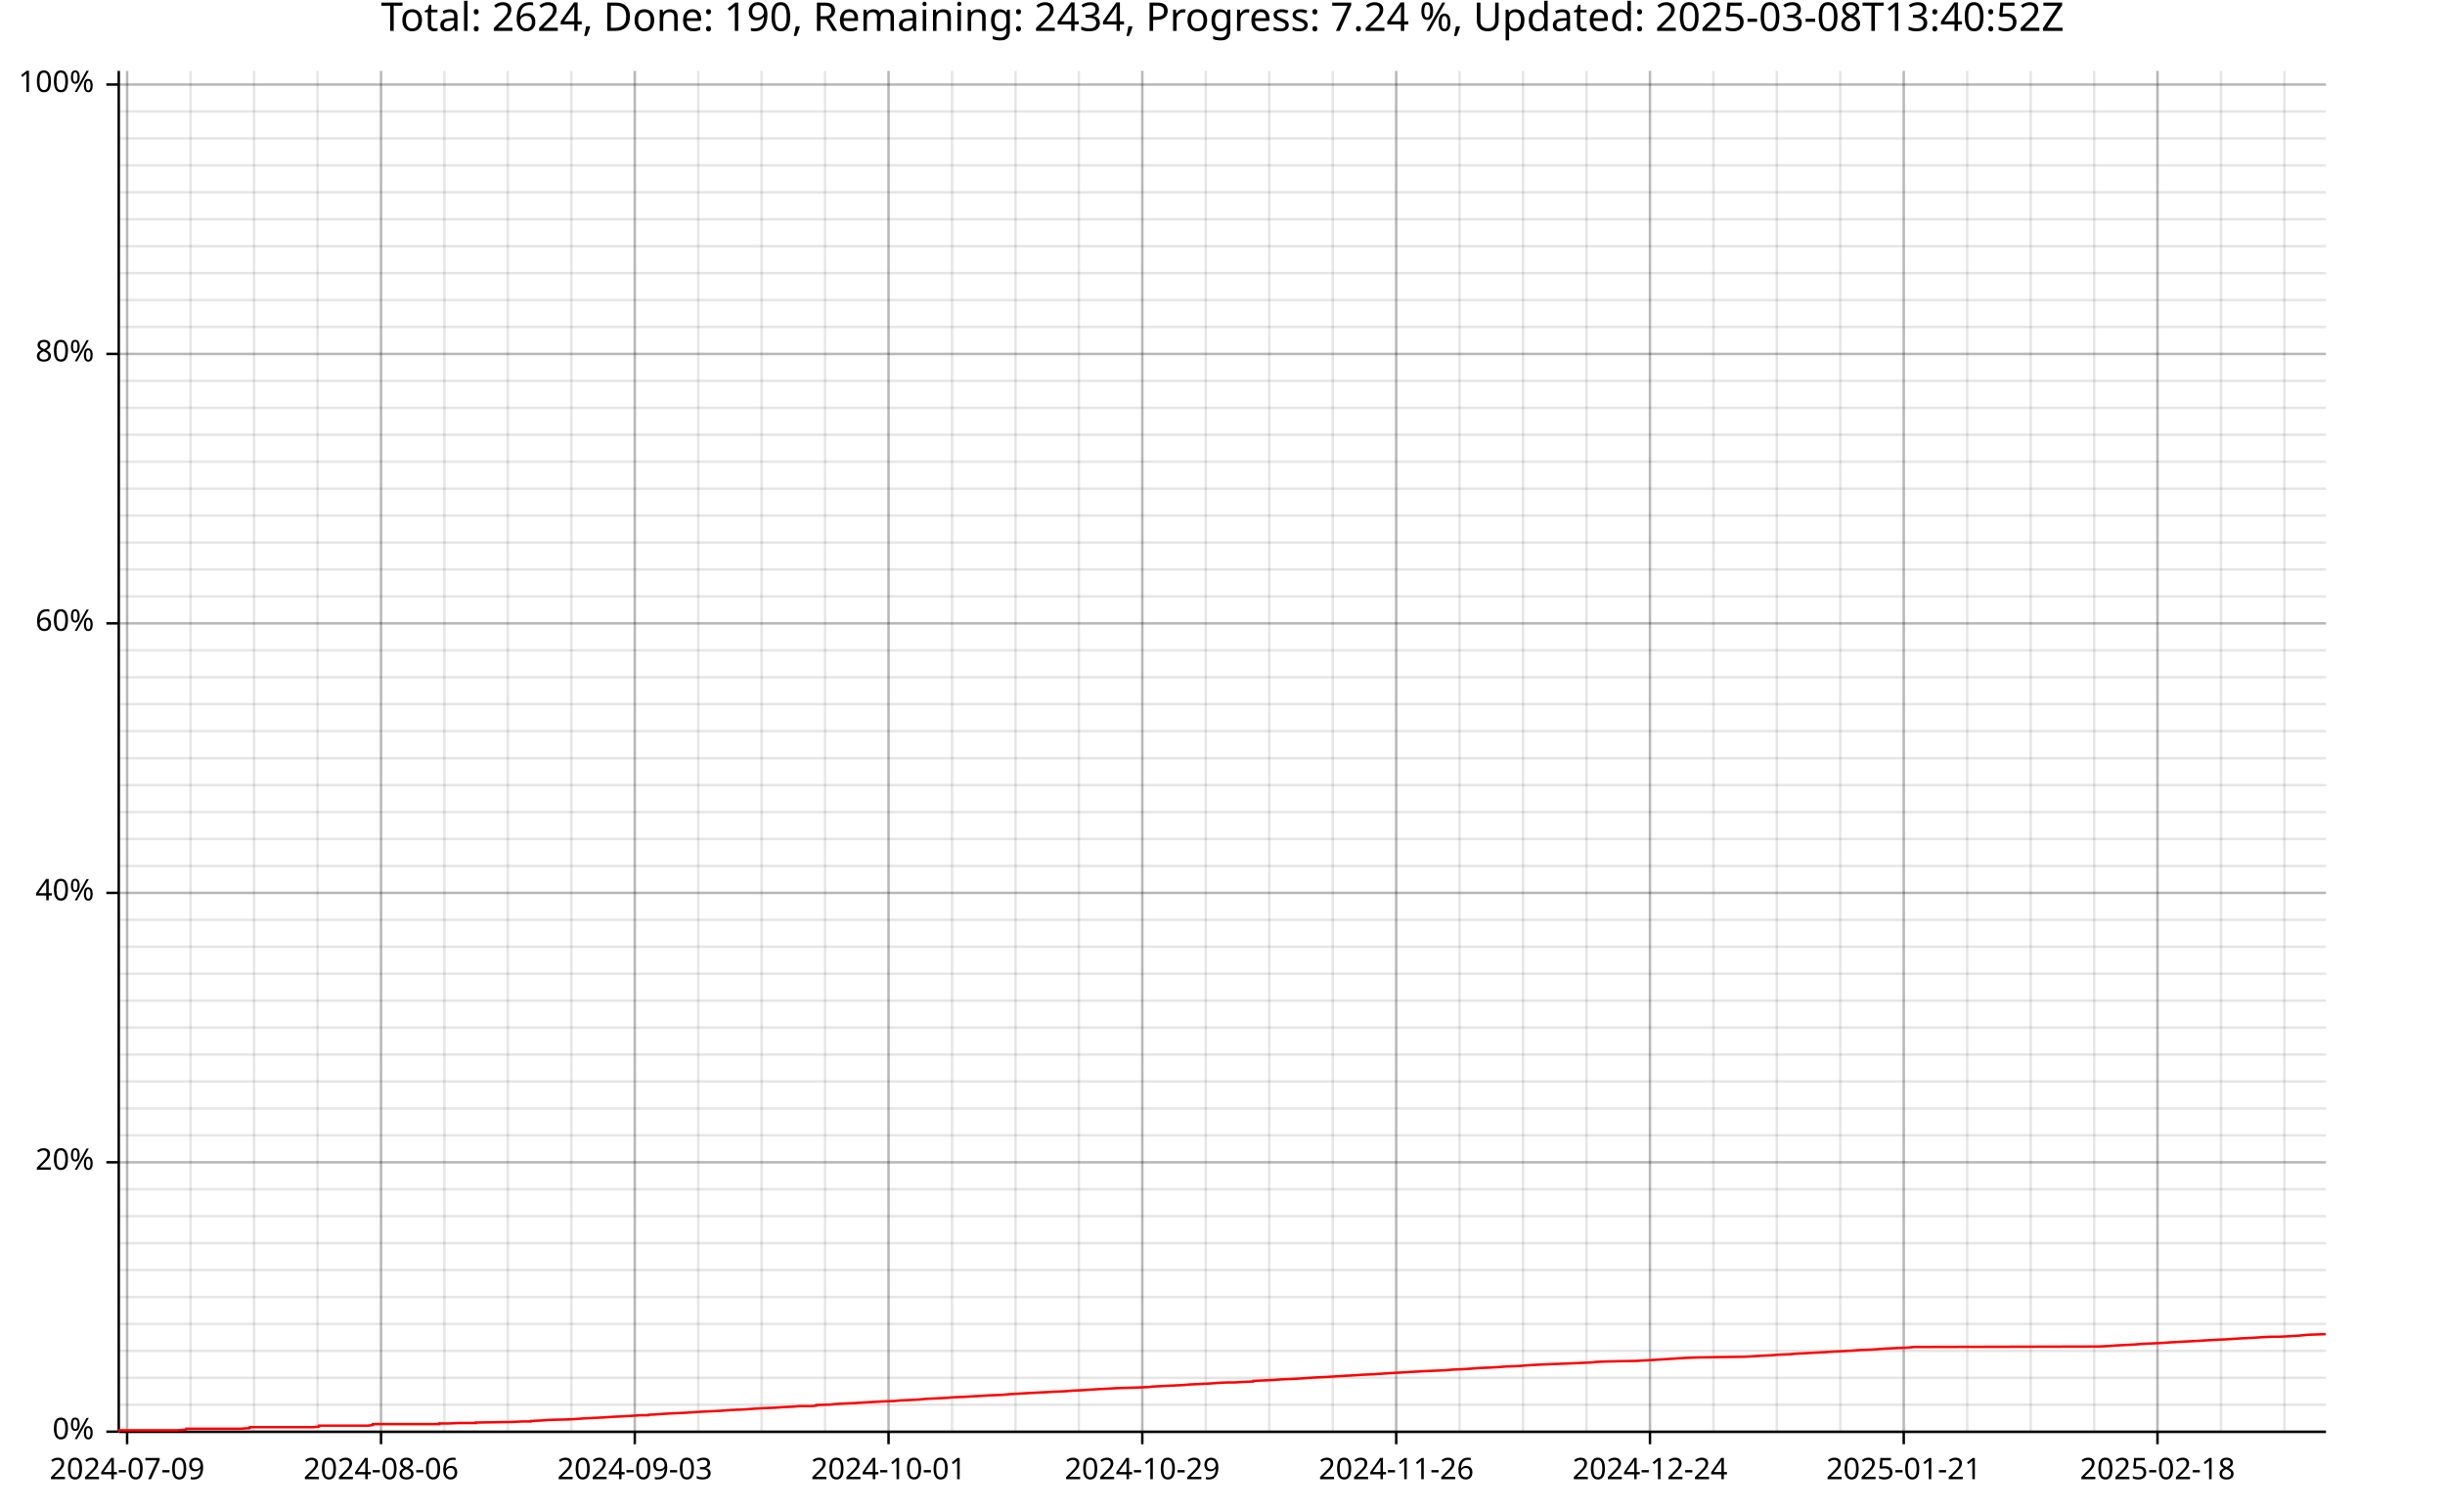
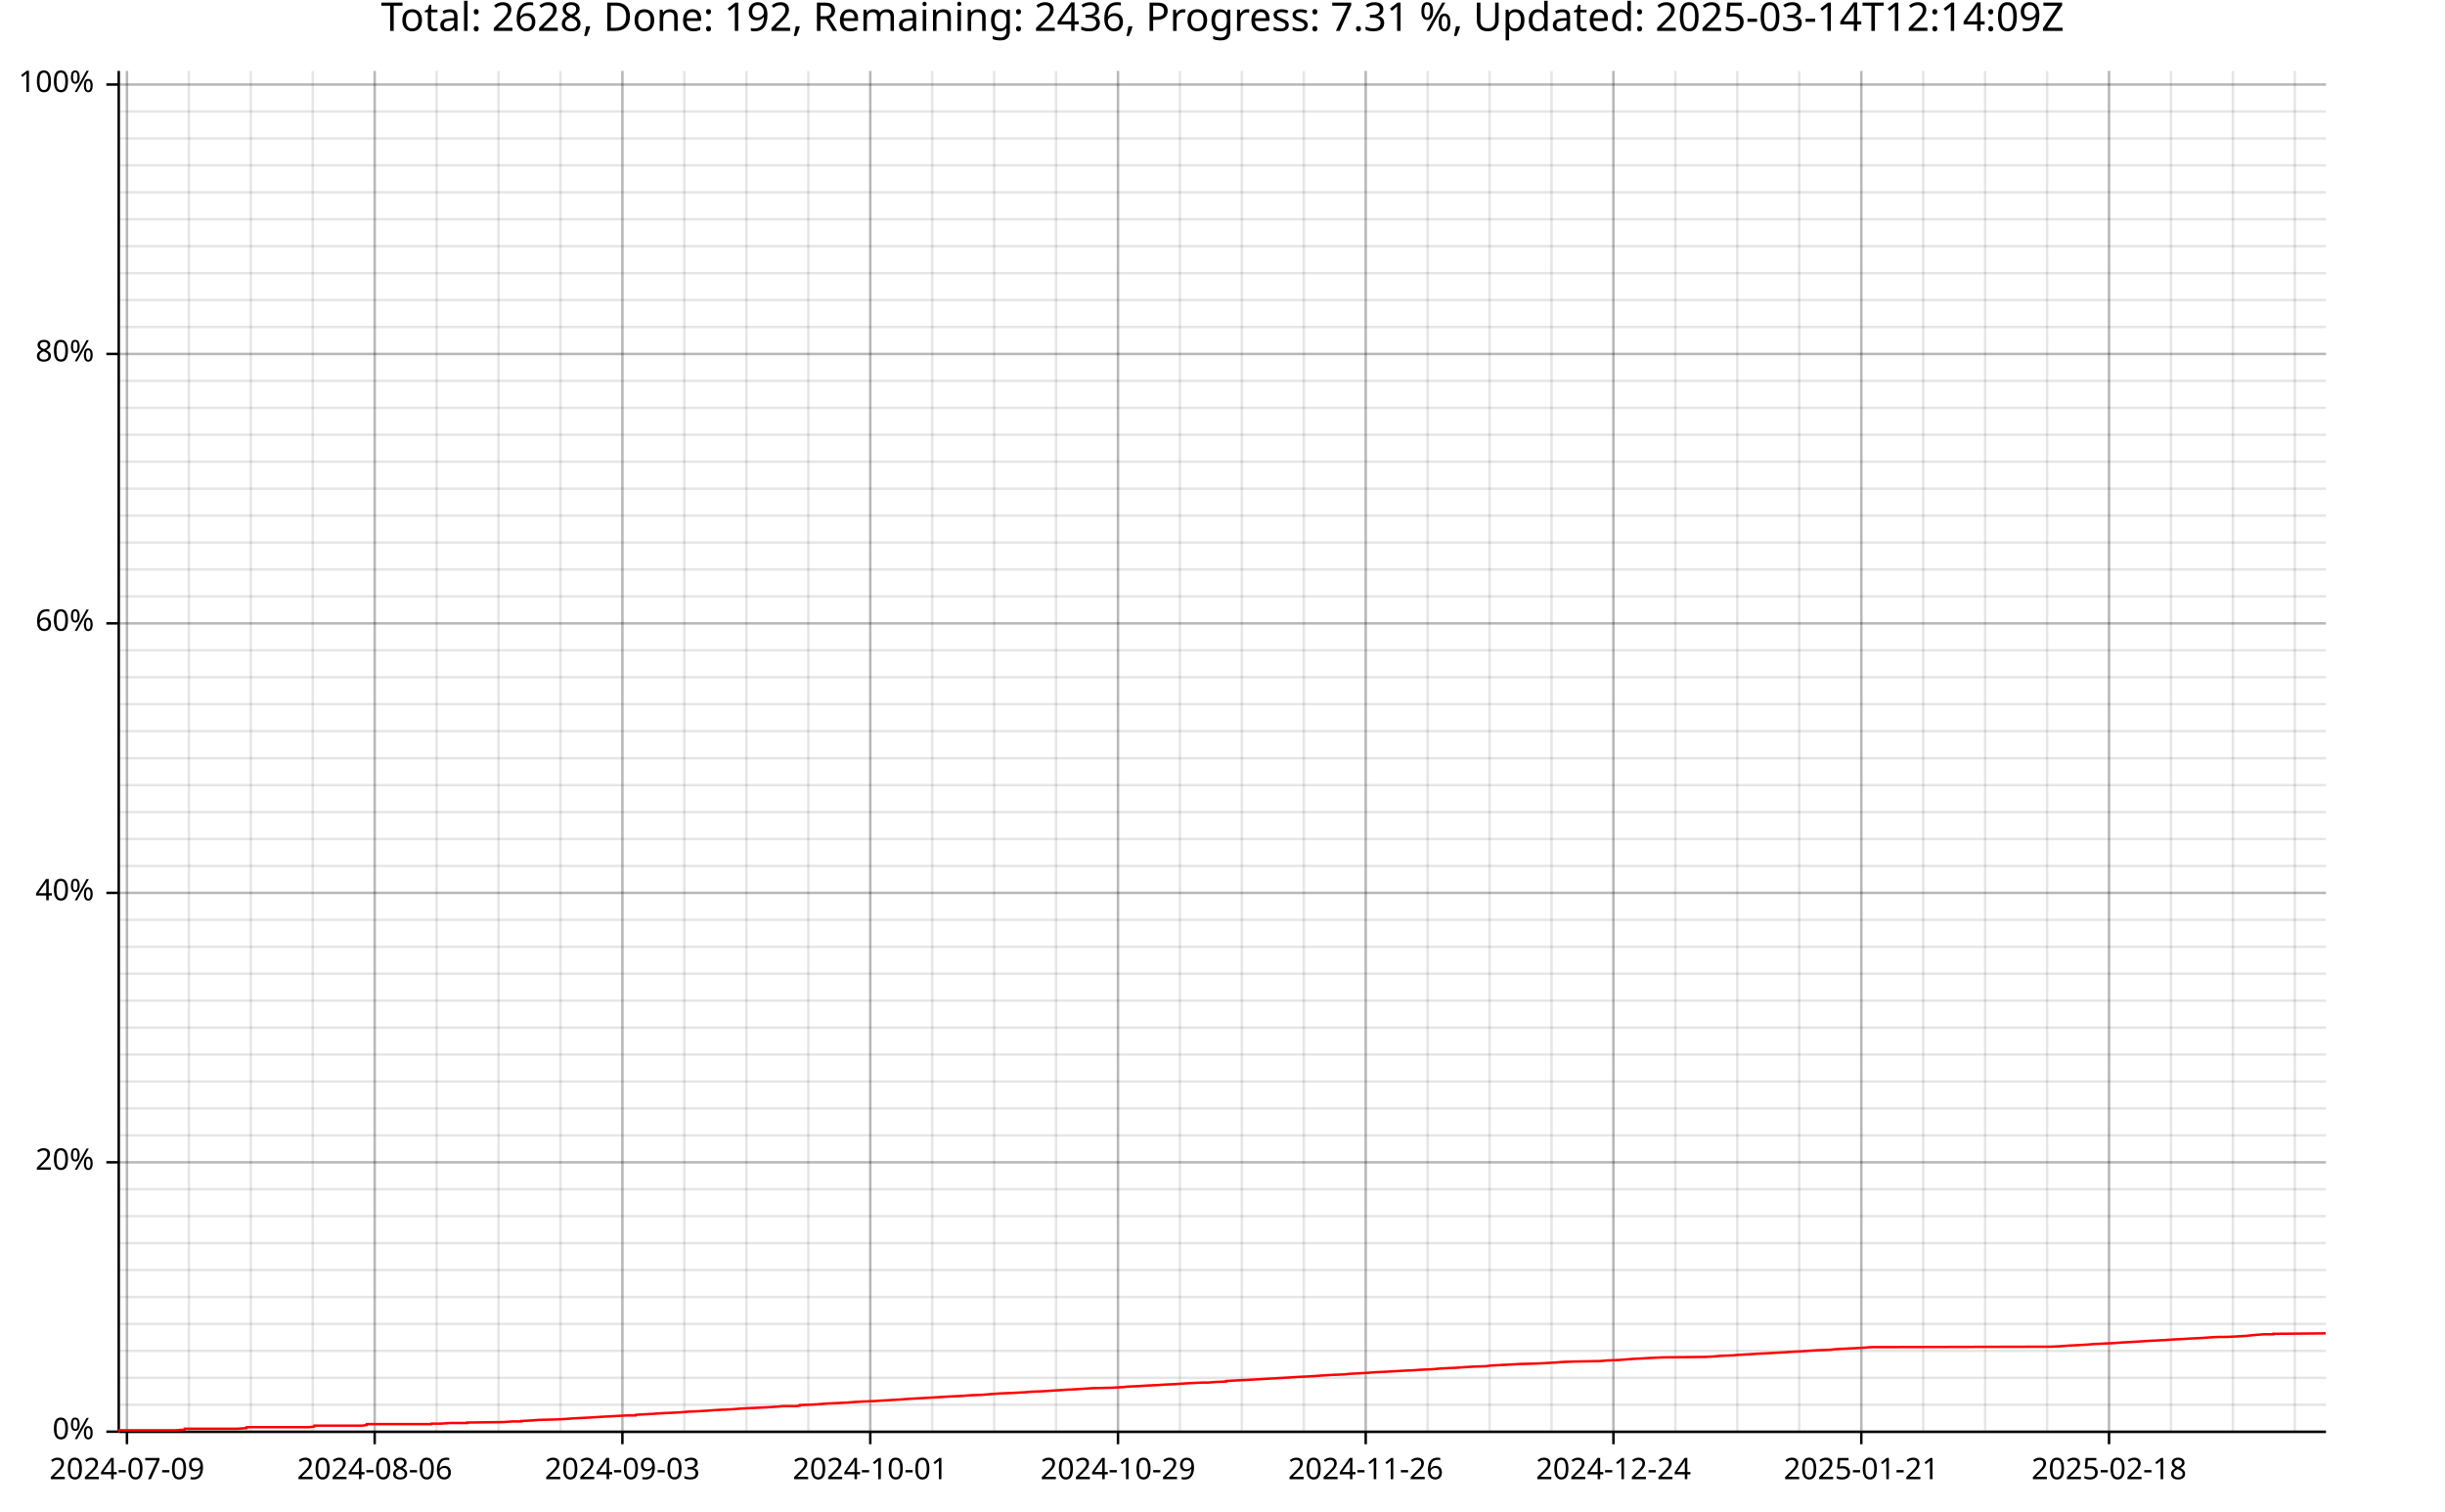
<svg xmlns="http://www.w3.org/2000/svg" width="987" height="610" viewBox="0 0 15792 9760">
  <text x="7896" y="5" dy="0.76em" text-anchor="middle" font-family="sans-serif" font-size="256" opacity="1" fill="#000000">
- Total: 2624, Done: 190, Remaining: 2434, Progress: 7.24 %, Updated: 2025-03-08T13:40:52Z
+ Total: 2628, Done: 192, Remaining: 2436, Progress: 7.31 %, Updated: 2025-03-14T12:14:09Z
</text>
-   <line opacity="0.1" stroke="#000000" stroke-width="16" x1="821" y1="9247" x2="821" y2="458" />
-   <line opacity="0.1" stroke="#000000" stroke-width="16" x1="1231" y1="9247" x2="1231" y2="458" />
-   <line opacity="0.1" stroke="#000000" stroke-width="16" x1="1641" y1="9247" x2="1641" y2="458" />
-   <line opacity="0.1" stroke="#000000" stroke-width="16" x1="2051" y1="9247" x2="2051" y2="458" />
-   <line opacity="0.1" stroke="#000000" stroke-width="16" x1="2461" y1="9247" x2="2461" y2="458" />
-   <line opacity="0.1" stroke="#000000" stroke-width="16" x1="2870" y1="9247" x2="2870" y2="458" />
-   <line opacity="0.1" stroke="#000000" stroke-width="16" x1="3280" y1="9247" x2="3280" y2="458" />
-   <line opacity="0.1" stroke="#000000" stroke-width="16" x1="3690" y1="9247" x2="3690" y2="458" />
-   <line opacity="0.1" stroke="#000000" stroke-width="16" x1="4100" y1="9247" x2="4100" y2="458" />
-   <line opacity="0.1" stroke="#000000" stroke-width="16" x1="4510" y1="9247" x2="4510" y2="458" />
-   <line opacity="0.1" stroke="#000000" stroke-width="16" x1="4919" y1="9247" x2="4919" y2="458" />
-   <line opacity="0.1" stroke="#000000" stroke-width="16" x1="5329" y1="9247" x2="5329" y2="458" />
-   <line opacity="0.1" stroke="#000000" stroke-width="16" x1="5739" y1="9247" x2="5739" y2="458" />
-   <line opacity="0.1" stroke="#000000" stroke-width="16" x1="6149" y1="9247" x2="6149" y2="458" />
-   <line opacity="0.1" stroke="#000000" stroke-width="16" x1="6559" y1="9247" x2="6559" y2="458" />
-   <line opacity="0.1" stroke="#000000" stroke-width="16" x1="6968" y1="9247" x2="6968" y2="458" />
-   <line opacity="0.1" stroke="#000000" stroke-width="16" x1="7378" y1="9247" x2="7378" y2="458" />
-   <line opacity="0.1" stroke="#000000" stroke-width="16" x1="7788" y1="9247" x2="7788" y2="458" />
-   <line opacity="0.1" stroke="#000000" stroke-width="16" x1="8198" y1="9247" x2="8198" y2="458" />
-   <line opacity="0.1" stroke="#000000" stroke-width="16" x1="8608" y1="9247" x2="8608" y2="458" />
-   <line opacity="0.1" stroke="#000000" stroke-width="16" x1="9018" y1="9247" x2="9018" y2="458" />
-   <line opacity="0.1" stroke="#000000" stroke-width="16" x1="9427" y1="9247" x2="9427" y2="458" />
-   <line opacity="0.1" stroke="#000000" stroke-width="16" x1="9837" y1="9247" x2="9837" y2="458" />
-   <line opacity="0.1" stroke="#000000" stroke-width="16" x1="10247" y1="9247" x2="10247" y2="458" />
-   <line opacity="0.1" stroke="#000000" stroke-width="16" x1="10657" y1="9247" x2="10657" y2="458" />
-   <line opacity="0.1" stroke="#000000" stroke-width="16" x1="11067" y1="9247" x2="11067" y2="458" />
-   <line opacity="0.1" stroke="#000000" stroke-width="16" x1="11476" y1="9247" x2="11476" y2="458" />
-   <line opacity="0.1" stroke="#000000" stroke-width="16" x1="11886" y1="9247" x2="11886" y2="458" />
-   <line opacity="0.1" stroke="#000000" stroke-width="16" x1="12296" y1="9247" x2="12296" y2="458" />
-   <line opacity="0.1" stroke="#000000" stroke-width="16" x1="12706" y1="9247" x2="12706" y2="458" />
-   <line opacity="0.1" stroke="#000000" stroke-width="16" x1="13116" y1="9247" x2="13116" y2="458" />
-   <line opacity="0.1" stroke="#000000" stroke-width="16" x1="13526" y1="9247" x2="13526" y2="458" />
-   <line opacity="0.1" stroke="#000000" stroke-width="16" x1="13935" y1="9247" x2="13935" y2="458" />
-   <line opacity="0.1" stroke="#000000" stroke-width="16" x1="14345" y1="9247" x2="14345" y2="458" />
-   <line opacity="0.1" stroke="#000000" stroke-width="16" x1="14755" y1="9247" x2="14755" y2="458" />
+   <line opacity="0.1" stroke="#000000" stroke-width="16" x1="820" y1="9247" x2="820" y2="458" />
+   <line opacity="0.1" stroke="#000000" stroke-width="16" x1="1220" y1="9247" x2="1220" y2="458" />
+   <line opacity="0.1" stroke="#000000" stroke-width="16" x1="1620" y1="9247" x2="1620" y2="458" />
+   <line opacity="0.1" stroke="#000000" stroke-width="16" x1="2020" y1="9247" x2="2020" y2="458" />
+   <line opacity="0.1" stroke="#000000" stroke-width="16" x1="2420" y1="9247" x2="2420" y2="458" />
+   <line opacity="0.1" stroke="#000000" stroke-width="16" x1="2820" y1="9247" x2="2820" y2="458" />
+   <line opacity="0.1" stroke="#000000" stroke-width="16" x1="3220" y1="9247" x2="3220" y2="458" />
+   <line opacity="0.1" stroke="#000000" stroke-width="16" x1="3620" y1="9247" x2="3620" y2="458" />
+   <line opacity="0.1" stroke="#000000" stroke-width="16" x1="4020" y1="9247" x2="4020" y2="458" />
+   <line opacity="0.1" stroke="#000000" stroke-width="16" x1="4420" y1="9247" x2="4420" y2="458" />
+   <line opacity="0.1" stroke="#000000" stroke-width="16" x1="4821" y1="9247" x2="4821" y2="458" />
+   <line opacity="0.1" stroke="#000000" stroke-width="16" x1="5221" y1="9247" x2="5221" y2="458" />
+   <line opacity="0.1" stroke="#000000" stroke-width="16" x1="5621" y1="9247" x2="5621" y2="458" />
+   <line opacity="0.1" stroke="#000000" stroke-width="16" x1="6021" y1="9247" x2="6021" y2="458" />
+   <line opacity="0.1" stroke="#000000" stroke-width="16" x1="6421" y1="9247" x2="6421" y2="458" />
+   <line opacity="0.1" stroke="#000000" stroke-width="16" x1="6821" y1="9247" x2="6821" y2="458" />
+   <line opacity="0.1" stroke="#000000" stroke-width="16" x1="7221" y1="9247" x2="7221" y2="458" />
+   <line opacity="0.1" stroke="#000000" stroke-width="16" x1="7621" y1="9247" x2="7621" y2="458" />
+   <line opacity="0.1" stroke="#000000" stroke-width="16" x1="8021" y1="9247" x2="8021" y2="458" />
+   <line opacity="0.1" stroke="#000000" stroke-width="16" x1="8421" y1="9247" x2="8421" y2="458" />
+   <line opacity="0.1" stroke="#000000" stroke-width="16" x1="8821" y1="9247" x2="8821" y2="458" />
+   <line opacity="0.1" stroke="#000000" stroke-width="16" x1="9221" y1="9247" x2="9221" y2="458" />
+   <line opacity="0.1" stroke="#000000" stroke-width="16" x1="9621" y1="9247" x2="9621" y2="458" />
+   <line opacity="0.1" stroke="#000000" stroke-width="16" x1="10021" y1="9247" x2="10021" y2="458" />
+   <line opacity="0.1" stroke="#000000" stroke-width="16" x1="10421" y1="9247" x2="10421" y2="458" />
+   <line opacity="0.1" stroke="#000000" stroke-width="16" x1="10821" y1="9247" x2="10821" y2="458" />
+   <line opacity="0.1" stroke="#000000" stroke-width="16" x1="11221" y1="9247" x2="11221" y2="458" />
+   <line opacity="0.1" stroke="#000000" stroke-width="16" x1="11621" y1="9247" x2="11621" y2="458" />
+   <line opacity="0.1" stroke="#000000" stroke-width="16" x1="12022" y1="9247" x2="12022" y2="458" />
+   <line opacity="0.1" stroke="#000000" stroke-width="16" x1="12422" y1="9247" x2="12422" y2="458" />
+   <line opacity="0.1" stroke="#000000" stroke-width="16" x1="12822" y1="9247" x2="12822" y2="458" />
+   <line opacity="0.1" stroke="#000000" stroke-width="16" x1="13222" y1="9247" x2="13222" y2="458" />
+   <line opacity="0.1" stroke="#000000" stroke-width="16" x1="13622" y1="9247" x2="13622" y2="458" />
+   <line opacity="0.1" stroke="#000000" stroke-width="16" x1="14022" y1="9247" x2="14022" y2="458" />
+   <line opacity="0.1" stroke="#000000" stroke-width="16" x1="14422" y1="9247" x2="14422" y2="458" />
+   <line opacity="0.1" stroke="#000000" stroke-width="16" x1="14822" y1="9247" x2="14822" y2="458" />
  <line opacity="0.1" stroke="#000000" stroke-width="16" x1="768" y1="9247" x2="15023" y2="9247" />
  <line opacity="0.1" stroke="#000000" stroke-width="16" x1="768" y1="9073" x2="15023" y2="9073" />
  <line opacity="0.1" stroke="#000000" stroke-width="16" x1="768" y1="8899" x2="15023" y2="8899" />
  <line opacity="0.1" stroke="#000000" stroke-width="16" x1="768" y1="8725" x2="15023" y2="8725" />
  <line opacity="0.1" stroke="#000000" stroke-width="16" x1="768" y1="8551" x2="15023" y2="8551" />
  <line opacity="0.1" stroke="#000000" stroke-width="16" x1="768" y1="8377" x2="15023" y2="8377" />
  <line opacity="0.1" stroke="#000000" stroke-width="16" x1="768" y1="8203" x2="15023" y2="8203" />
  <line opacity="0.1" stroke="#000000" stroke-width="16" x1="768" y1="8029" x2="15023" y2="8029" />
  <line opacity="0.1" stroke="#000000" stroke-width="16" x1="768" y1="7855" x2="15023" y2="7855" />
  <line opacity="0.1" stroke="#000000" stroke-width="16" x1="768" y1="7681" x2="15023" y2="7681" />
  <line opacity="0.1" stroke="#000000" stroke-width="16" x1="768" y1="7507" x2="15023" y2="7507" />
  <line opacity="0.1" stroke="#000000" stroke-width="16" x1="768" y1="7333" x2="15023" y2="7333" />
  <line opacity="0.1" stroke="#000000" stroke-width="16" x1="768" y1="7159" x2="15023" y2="7159" />
  <line opacity="0.1" stroke="#000000" stroke-width="16" x1="768" y1="6985" x2="15023" y2="6985" />
  <line opacity="0.1" stroke="#000000" stroke-width="16" x1="768" y1="6811" x2="15023" y2="6811" />
  <line opacity="0.1" stroke="#000000" stroke-width="16" x1="768" y1="6637" x2="15023" y2="6637" />
  <line opacity="0.1" stroke="#000000" stroke-width="16" x1="768" y1="6463" x2="15023" y2="6463" />
  <line opacity="0.1" stroke="#000000" stroke-width="16" x1="768" y1="6289" x2="15023" y2="6289" />
  <line opacity="0.1" stroke="#000000" stroke-width="16" x1="768" y1="6115" x2="15023" y2="6115" />
  <line opacity="0.1" stroke="#000000" stroke-width="16" x1="768" y1="5941" x2="15023" y2="5941" />
  <line opacity="0.1" stroke="#000000" stroke-width="16" x1="768" y1="5767" x2="15023" y2="5767" />
  <line opacity="0.1" stroke="#000000" stroke-width="16" x1="768" y1="5593" x2="15023" y2="5593" />
  <line opacity="0.1" stroke="#000000" stroke-width="16" x1="768" y1="5419" x2="15023" y2="5419" />
  <line opacity="0.1" stroke="#000000" stroke-width="16" x1="768" y1="5245" x2="15023" y2="5245" />
  <line opacity="0.1" stroke="#000000" stroke-width="16" x1="768" y1="5071" x2="15023" y2="5071" />
  <line opacity="0.1" stroke="#000000" stroke-width="16" x1="768" y1="4897" x2="15023" y2="4897" />
  <line opacity="0.1" stroke="#000000" stroke-width="16" x1="768" y1="4722" x2="15023" y2="4722" />
  <line opacity="0.1" stroke="#000000" stroke-width="16" x1="768" y1="4548" x2="15023" y2="4548" />
  <line opacity="0.1" stroke="#000000" stroke-width="16" x1="768" y1="4374" x2="15023" y2="4374" />
  <line opacity="0.1" stroke="#000000" stroke-width="16" x1="768" y1="4200" x2="15023" y2="4200" />
  <line opacity="0.1" stroke="#000000" stroke-width="16" x1="768" y1="4026" x2="15023" y2="4026" />
  <line opacity="0.1" stroke="#000000" stroke-width="16" x1="768" y1="3852" x2="15023" y2="3852" />
  <line opacity="0.1" stroke="#000000" stroke-width="16" x1="768" y1="3678" x2="15023" y2="3678" />
  <line opacity="0.1" stroke="#000000" stroke-width="16" x1="768" y1="3504" x2="15023" y2="3504" />
  <line opacity="0.1" stroke="#000000" stroke-width="16" x1="768" y1="3330" x2="15023" y2="3330" />
  <line opacity="0.1" stroke="#000000" stroke-width="16" x1="768" y1="3156" x2="15023" y2="3156" />
  <line opacity="0.1" stroke="#000000" stroke-width="16" x1="768" y1="2982" x2="15023" y2="2982" />
  <line opacity="0.1" stroke="#000000" stroke-width="16" x1="768" y1="2808" x2="15023" y2="2808" />
  <line opacity="0.1" stroke="#000000" stroke-width="16" x1="768" y1="2634" x2="15023" y2="2634" />
  <line opacity="0.1" stroke="#000000" stroke-width="16" x1="768" y1="2460" x2="15023" y2="2460" />
  <line opacity="0.1" stroke="#000000" stroke-width="16" x1="768" y1="2286" x2="15023" y2="2286" />
  <line opacity="0.1" stroke="#000000" stroke-width="16" x1="768" y1="2112" x2="15023" y2="2112" />
  <line opacity="0.1" stroke="#000000" stroke-width="16" x1="768" y1="1938" x2="15023" y2="1938" />
  <line opacity="0.1" stroke="#000000" stroke-width="16" x1="768" y1="1764" x2="15023" y2="1764" />
  <line opacity="0.1" stroke="#000000" stroke-width="16" x1="768" y1="1590" x2="15023" y2="1590" />
  <line opacity="0.1" stroke="#000000" stroke-width="16" x1="768" y1="1416" x2="15023" y2="1416" />
  <line opacity="0.1" stroke="#000000" stroke-width="16" x1="768" y1="1242" x2="15023" y2="1242" />
  <line opacity="0.1" stroke="#000000" stroke-width="16" x1="768" y1="1068" x2="15023" y2="1068" />
  <line opacity="0.1" stroke="#000000" stroke-width="16" x1="768" y1="894" x2="15023" y2="894" />
  <line opacity="0.1" stroke="#000000" stroke-width="16" x1="768" y1="720" x2="15023" y2="720" />
  <line opacity="0.1" stroke="#000000" stroke-width="16" x1="768" y1="546" x2="15023" y2="546" />
-   <line opacity="0.2" stroke="#000000" stroke-width="16" x1="821" y1="9247" x2="821" y2="458" />
-   <line opacity="0.2" stroke="#000000" stroke-width="16" x1="2461" y1="9247" x2="2461" y2="458" />
-   <line opacity="0.2" stroke="#000000" stroke-width="16" x1="4100" y1="9247" x2="4100" y2="458" />
-   <line opacity="0.2" stroke="#000000" stroke-width="16" x1="5739" y1="9247" x2="5739" y2="458" />
-   <line opacity="0.2" stroke="#000000" stroke-width="16" x1="7378" y1="9247" x2="7378" y2="458" />
-   <line opacity="0.2" stroke="#000000" stroke-width="16" x1="9018" y1="9247" x2="9018" y2="458" />
-   <line opacity="0.2" stroke="#000000" stroke-width="16" x1="10657" y1="9247" x2="10657" y2="458" />
-   <line opacity="0.2" stroke="#000000" stroke-width="16" x1="12296" y1="9247" x2="12296" y2="458" />
-   <line opacity="0.2" stroke="#000000" stroke-width="16" x1="13935" y1="9247" x2="13935" y2="458" />
+   <line opacity="0.2" stroke="#000000" stroke-width="16" x1="820" y1="9247" x2="820" y2="458" />
+   <line opacity="0.2" stroke="#000000" stroke-width="16" x1="2420" y1="9247" x2="2420" y2="458" />
+   <line opacity="0.2" stroke="#000000" stroke-width="16" x1="4020" y1="9247" x2="4020" y2="458" />
+   <line opacity="0.2" stroke="#000000" stroke-width="16" x1="5621" y1="9247" x2="5621" y2="458" />
+   <line opacity="0.2" stroke="#000000" stroke-width="16" x1="7221" y1="9247" x2="7221" y2="458" />
+   <line opacity="0.2" stroke="#000000" stroke-width="16" x1="8821" y1="9247" x2="8821" y2="458" />
+   <line opacity="0.2" stroke="#000000" stroke-width="16" x1="10421" y1="9247" x2="10421" y2="458" />
+   <line opacity="0.2" stroke="#000000" stroke-width="16" x1="12022" y1="9247" x2="12022" y2="458" />
+   <line opacity="0.2" stroke="#000000" stroke-width="16" x1="13622" y1="9247" x2="13622" y2="458" />
  <line opacity="0.2" stroke="#000000" stroke-width="16" x1="768" y1="9247" x2="15023" y2="9247" />
  <line opacity="0.2" stroke="#000000" stroke-width="16" x1="768" y1="7507" x2="15023" y2="7507" />
  <line opacity="0.2" stroke="#000000" stroke-width="16" x1="768" y1="5767" x2="15023" y2="5767" />
  <line opacity="0.2" stroke="#000000" stroke-width="16" x1="768" y1="4026" x2="15023" y2="4026" />
  <line opacity="0.2" stroke="#000000" stroke-width="16" x1="768" y1="2286" x2="15023" y2="2286" />
  <line opacity="0.2" stroke="#000000" stroke-width="16" x1="768" y1="546" x2="15023" y2="546" />
  <polyline fill="none" opacity="1" stroke="#000000" stroke-width="16" points="767,458 767,9247 " />
  <text x="608" y="9247" dy="0.5ex" text-anchor="end" font-family="sans-serif" font-size="192" opacity="1" fill="#000000">
0%
</text>
  <polyline fill="none" opacity="1" stroke="#000000" stroke-width="16" points="687,9247 767,9247 " />
  <text x="608" y="7507" dy="0.5ex" text-anchor="end" font-family="sans-serif" font-size="192" opacity="1" fill="#000000">
20%
</text>
  <polyline fill="none" opacity="1" stroke="#000000" stroke-width="16" points="687,7507 767,7507 " />
  <text x="608" y="5767" dy="0.5ex" text-anchor="end" font-family="sans-serif" font-size="192" opacity="1" fill="#000000">
40%
</text>
  <polyline fill="none" opacity="1" stroke="#000000" stroke-width="16" points="687,5767 767,5767 " />
  <text x="608" y="4026" dy="0.5ex" text-anchor="end" font-family="sans-serif" font-size="192" opacity="1" fill="#000000">
60%
</text>
  <polyline fill="none" opacity="1" stroke="#000000" stroke-width="16" points="687,4026 767,4026 " />
  <text x="608" y="2286" dy="0.5ex" text-anchor="end" font-family="sans-serif" font-size="192" opacity="1" fill="#000000">
80%
</text>
  <polyline fill="none" opacity="1" stroke="#000000" stroke-width="16" points="687,2286 767,2286 " />
  <text x="608" y="546" dy="0.5ex" text-anchor="end" font-family="sans-serif" font-size="192" opacity="1" fill="#000000">
100%
</text>
  <polyline fill="none" opacity="1" stroke="#000000" stroke-width="16" points="687,546 767,546 " />
  <polyline fill="none" opacity="1" stroke="#000000" stroke-width="16" points="768,9248 15023,9248 " />
-   <text x="821" y="9408" dy="0.76em" text-anchor="middle" font-family="sans-serif" font-size="192" opacity="1" fill="#000000">
+   <text x="820" y="9408" dy="0.76em" text-anchor="middle" font-family="sans-serif" font-size="192" opacity="1" fill="#000000">
2024-07-09
</text>
-   <polyline fill="none" opacity="1" stroke="#000000" stroke-width="16" points="821,9248 821,9328 " />
-   <text x="2461" y="9408" dy="0.76em" text-anchor="middle" font-family="sans-serif" font-size="192" opacity="1" fill="#000000">
+   <polyline fill="none" opacity="1" stroke="#000000" stroke-width="16" points="820,9248 820,9328 " />
+   <text x="2420" y="9408" dy="0.76em" text-anchor="middle" font-family="sans-serif" font-size="192" opacity="1" fill="#000000">
2024-08-06
</text>
-   <polyline fill="none" opacity="1" stroke="#000000" stroke-width="16" points="2461,9248 2461,9328 " />
-   <text x="4100" y="9408" dy="0.76em" text-anchor="middle" font-family="sans-serif" font-size="192" opacity="1" fill="#000000">
+   <polyline fill="none" opacity="1" stroke="#000000" stroke-width="16" points="2420,9248 2420,9328 " />
+   <text x="4020" y="9408" dy="0.76em" text-anchor="middle" font-family="sans-serif" font-size="192" opacity="1" fill="#000000">
2024-09-03
</text>
-   <polyline fill="none" opacity="1" stroke="#000000" stroke-width="16" points="4100,9248 4100,9328 " />
-   <text x="5739" y="9408" dy="0.76em" text-anchor="middle" font-family="sans-serif" font-size="192" opacity="1" fill="#000000">
+   <polyline fill="none" opacity="1" stroke="#000000" stroke-width="16" points="4020,9248 4020,9328 " />
+   <text x="5621" y="9408" dy="0.76em" text-anchor="middle" font-family="sans-serif" font-size="192" opacity="1" fill="#000000">
2024-10-01
</text>
-   <polyline fill="none" opacity="1" stroke="#000000" stroke-width="16" points="5739,9248 5739,9328 " />
-   <text x="7378" y="9408" dy="0.76em" text-anchor="middle" font-family="sans-serif" font-size="192" opacity="1" fill="#000000">
+   <polyline fill="none" opacity="1" stroke="#000000" stroke-width="16" points="5621,9248 5621,9328 " />
+   <text x="7221" y="9408" dy="0.76em" text-anchor="middle" font-family="sans-serif" font-size="192" opacity="1" fill="#000000">
2024-10-29
</text>
-   <polyline fill="none" opacity="1" stroke="#000000" stroke-width="16" points="7378,9248 7378,9328 " />
-   <text x="9018" y="9408" dy="0.76em" text-anchor="middle" font-family="sans-serif" font-size="192" opacity="1" fill="#000000">
+   <polyline fill="none" opacity="1" stroke="#000000" stroke-width="16" points="7221,9248 7221,9328 " />
+   <text x="8821" y="9408" dy="0.76em" text-anchor="middle" font-family="sans-serif" font-size="192" opacity="1" fill="#000000">
2024-11-26
</text>
-   <polyline fill="none" opacity="1" stroke="#000000" stroke-width="16" points="9018,9248 9018,9328 " />
-   <text x="10657" y="9408" dy="0.76em" text-anchor="middle" font-family="sans-serif" font-size="192" opacity="1" fill="#000000">
+   <polyline fill="none" opacity="1" stroke="#000000" stroke-width="16" points="8821,9248 8821,9328 " />
+   <text x="10421" y="9408" dy="0.76em" text-anchor="middle" font-family="sans-serif" font-size="192" opacity="1" fill="#000000">
2024-12-24
</text>
-   <polyline fill="none" opacity="1" stroke="#000000" stroke-width="16" points="10657,9248 10657,9328 " />
-   <text x="12296" y="9408" dy="0.76em" text-anchor="middle" font-family="sans-serif" font-size="192" opacity="1" fill="#000000">
+   <polyline fill="none" opacity="1" stroke="#000000" stroke-width="16" points="10421,9248 10421,9328 " />
+   <text x="12022" y="9408" dy="0.76em" text-anchor="middle" font-family="sans-serif" font-size="192" opacity="1" fill="#000000">
2025-01-21
</text>
-   <polyline fill="none" opacity="1" stroke="#000000" stroke-width="16" points="12296,9248 12296,9328 " />
-   <text x="13935" y="9408" dy="0.76em" text-anchor="middle" font-family="sans-serif" font-size="192" opacity="1" fill="#000000">
+   <polyline fill="none" opacity="1" stroke="#000000" stroke-width="16" points="12022,9248 12022,9328 " />
+   <text x="13622" y="9408" dy="0.76em" text-anchor="middle" font-family="sans-serif" font-size="192" opacity="1" fill="#000000">
2025-02-18
</text>
-   <polyline fill="none" opacity="1" stroke="#000000" stroke-width="16" points="13935,9248 13935,9328 " />
-   <polyline fill="none" opacity="1" stroke="#FF0000" stroke-width="16" points="768,9247 769,9244 769,9241 770,9238 850,9238 908,9238 967,9238 1029,9238 1085,9238 1143,9238 1201,9234 1201,9234 1202,9231 1202,9231 1203,9228 1263,9228 1321,9228 1322,9228 1380,9228 1439,9228 1550,9228 1551,9228 1612,9224 1612,9221 1613,9218 1673,9218 1731,9218 1840,9218 1840,9218 1904,9218 2026,9218 2026,9218 2061,9214 2062,9211 2062,9211 2062,9208 2082,9208 2082,9208 2141,9208 2201,9208 2258,9208 2315,9208 2378,9208 2408,9204 2408,9201 2408,9198 2491,9198 2553,9198 2609,9198 2665,9198 2665,9198 2666,9198 2726,9198 2777,9198 2778,9198 2836,9198 2836,9194 2836,9194 2837,9194 2900,9194 2959,9191 2960,9191 3008,9191 3073,9191 3073,9188 3073,9188 3310,9184 3310,9184 3371,9181 3371,9181 3430,9181 3431,9178 3431,9178 3492,9175 3492,9175 3546,9171 3546,9171 3664,9168 3664,9168 3664,9168 3721,9165 3721,9165 3775,9161 3775,9161 3837,9158 3837,9158 3897,9155 3897,9155 3958,9151 3958,9151 4017,9148 4017,9148 4071,9145 4071,9145 4071,9145 4135,9141 4135,9141 4186,9141 4187,9141 4189,9138 4189,9138 4242,9135 4242,9135 4298,9131 4298,9131 4356,9128 4356,9128 4424,9125 4424,9125 4483,9121 4483,9121 4531,9118 4531,9118 4596,9115 4596,9115 4655,9112 4655,9112 4707,9108 4707,9108 4762,9105 4762,9105 4773,9105 4827,9102 4827,9102 4878,9098 4878,9098 4936,9095 4936,9095 5007,9092 5007,9092 5065,9088 5065,9088 5128,9085 5128,9085 5128,9085 5159,9082 5159,9082 5242,9082 5274,9078 5274,9078 5274,9075 5274,9075 5359,9072 5359,9072 5403,9068 5403,9068 5457,9065 5457,9065 5526,9062 5526,9062 5587,9058 5587,9058 5587,9058 5641,9055 5641,9055 5692,9052 5692,9052 5777,9049 5777,9049 5818,9045 5818,9045 5888,9042 5888,9042 5942,9039 5942,9039 5979,9035 5979,9035 6050,9032 6050,9032 6107,9029 6108,9029 6156,9025 6156,9025 6229,9022 6229,9022 6276,9019 6276,9019 6350,9015 6350,9015 6398,9012 6398,9012 6479,9009 6479,9009 6517,9005 6517,9005 6569,9002 6569,9002 6569,9002 6569,9002 6569,9002 6569,9002 6621,8999 6621,8999 6694,8995 6694,8995 6755,8992 6756,8992 6805,8989 6805,8989 6879,8986 6879,8986 6927,8982 6927,8982 6993,8979 6993,8979 7037,8976 7037,8976 7100,8972 7163,8969 7163,8969 7209,8966 7341,8962 7341,8962 7414,8959 7440,8956 7511,8952 7576,8949 7641,8946 7686,8942 7751,8939 7814,8936 7814,8936 7864,8932 7864,8932 7933,8929 7933,8929 7972,8929 8024,8926 8024,8926 8094,8923 8094,8923 8095,8919 8095,8919 8160,8916 8160,8916 8227,8913 8227,8913 8278,8909 8278,8909 8351,8906 8351,8906 8405,8903 8405,8903 8460,8899 8460,8899 8512,8896 8513,8896 8576,8893 8576,8893 8640,8889 8640,8889 8690,8886 8690,8886 8745,8883 8745,8883 8802,8879 8802,8879 8874,8876 8874,8876 8914,8873 8914,8873 8976,8869 8976,8869 9028,8866 9028,8866 9081,8863 9081,8863 9149,8859 9149,8859 9201,8856 9201,8856 9274,8853 9274,8853 9340,8850 9340,8850 9382,8846 9382,8846 9454,8843 9454,8843 9500,8840 9500,8840 9549,8836 9549,8836 9620,8833 9620,8833 9675,8830 9675,8830 9728,8826 9728,8826 9814,8823 9814,8823 9842,8820 9842,8820 9902,8816 9903,8816 9962,8813 9963,8813 10034,8810 10034,8810 10145,8806 10145,8806 10207,8803 10207,8803 10278,8800 10278,8800 10314,8796 10314,8796 10397,8793 10397,8793 10568,8790 10568,8790 10616,8787 10616,8787 10691,8783 10691,8783 10732,8780 10732,8780 10786,8777 10786,8777 10845,8773 10845,8773 10895,8770 10895,8770 10985,8767 10985,8767 11266,8763 11266,8763 11323,8760 11367,8757 11367,8757 11450,8753 11450,8753 11482,8750 11482,8750 11559,8747 11559,8747 11601,8743 11601,8743 11665,8740 11665,8740 11720,8737 11720,8737 11793,8733 11793,8733 11838,8730 11838,8730 11838,8730 11838,8730 11901,8727 11901,8727 11957,8724 11957,8724 12010,8720 12010,8720 12091,8717 12091,8717 12128,8714 12128,8714 12190,8710 12252,8707 12252,8707 12324,8704 12324,8704 12360,8700 12360,8700 13554,8697 13554,8697 13617,8694 13617,8694 13670,8690 13670,8690 13730,8687 13730,8687 13787,8684 13787,8684 13788,8684 13788,8684 13834,8680 13834,8680 13903,8677 13903,8677 13963,8674 13963,8674 14020,8670 14020,8670 14074,8667 14074,8667 14129,8664 14130,8664 14189,8661 14189,8661 14253,8657 14253,8657 14307,8654 14307,8654 14369,8651 14369,8651 14433,8647 14433,8647 14481,8644 14481,8644 14544,8641 14545,8641 14604,8637 14604,8637 14661,8634 14661,8634 14716,8634 14716,8634 14777,8631 14778,8631 14846,8627 14846,8627 14907,8621 14907,8621 15022,8617 15022,8617 " />
+   <polyline fill="none" opacity="1" stroke="#000000" stroke-width="16" points="13622,9248 13622,9328 " />
+   <polyline fill="none" opacity="1" stroke="#FF0000" stroke-width="16" points="768,9247 769,9244 769,9241 770,9238 848,9238 905,9238 962,9238 1022,9238 1077,9238 1134,9238 1191,9234 1191,9234 1192,9231 1192,9231 1193,9228 1251,9228 1308,9228 1309,9228 1366,9228 1423,9228 1531,9228 1532,9228 1592,9224 1592,9221 1593,9218 1651,9218 1708,9218 1814,9218 1815,9218 1877,9218 1996,9218 1996,9218 2030,9214 2031,9211 2031,9211 2031,9208 2050,9208 2051,9208 2108,9208 2167,9208 2223,9208 2279,9208 2340,9208 2369,9204 2369,9201 2369,9198 2450,9198 2510,9198 2565,9198 2620,9198 2620,9198 2621,9198 2679,9198 2730,9198 2730,9198 2786,9198 2787,9195 2787,9195 2787,9195 2849,9195 2907,9191 2907,9191 2955,9191 3018,9191 3018,9188 3018,9188 3249,9185 3249,9185 3309,9181 3309,9181 3367,9181 3367,9178 3367,9178 3427,9175 3427,9175 3480,9171 3480,9171 3595,9168 3595,9168 3595,9168 3650,9165 3650,9165 3704,9161 3704,9161 3764,9158 3764,9158 3823,9155 3823,9155 3882,9151 3882,9151 3940,9148 3940,9148 3992,9145 3992,9145 3992,9145 4055,9142 4055,9142 4105,9142 4106,9142 4107,9138 4107,9138 4159,9135 4159,9135 4214,9132 4214,9132 4270,9128 4270,9128 4337,9125 4337,9125 4394,9122 4394,9122 4442,9118 4442,9118 4505,9115 4505,9115 4562,9112 4562,9112 4613,9108 4613,9108 4667,9105 4667,9105 4678,9105 4731,9102 4731,9102 4780,9098 4780,9098 4837,9095 4837,9095 4906,9092 4906,9092 4963,9089 4963,9089 5024,9085 5024,9085 5024,9085 5055,9082 5055,9082 5136,9082 5167,9079 5167,9079 5167,9075 5167,9075 5250,9072 5250,9072 5293,9069 5293,9069 5345,9065 5345,9065 5413,9062 5413,9062 5472,9059 5472,9059 5472,9059 5525,9055 5525,9055 5575,9052 5575,9052 5657,9049 5657,9049 5698,9046 5698,9046 5766,9042 5766,9042 5819,9039 5819,9039 5855,9036 5855,9036 5924,9032 5924,9032 5980,9029 5980,9029 6028,9026 6028,9026 6099,9022 6099,9022 6145,9019 6145,9019 6217,9016 6217,9016 6264,9012 6264,9012 6343,9009 6343,9009 6380,9006 6380,9006 6431,9002 6431,9002 6431,9002 6431,9002 6431,9002 6431,9002 6481,8999 6481,8999 6553,8996 6553,8996 6613,8993 6613,8993 6661,8989 6661,8989 6734,8986 6734,8986 6780,8983 6780,8983 6844,8979 6844,8979 6887,8976 6887,8976 6950,8973 7010,8969 7011,8969 7056,8966 7185,8963 7185,8963 7256,8959 7281,8956 7350,8953 7413,8949 7477,8946 7522,8943 7585,8940 7647,8936 7647,8936 7695,8933 7695,8933 7762,8930 7762,8930 7800,8930 7851,8926 7851,8926 7920,8923 7920,8923 7920,8920 7920,8920 7984,8916 7984,8916 8050,8913 8050,8913 8099,8910 8099,8910 8170,8906 8170,8906 8223,8903 8223,8903 8276,8900 8276,8900 8328,8897 8328,8897 8390,8893 8391,8893 8453,8890 8453,8890 8502,8887 8502,8887 8555,8883 8555,8883 8610,8880 8610,8880 8681,8877 8681,8877 8720,8873 8720,8873 8780,8870 8780,8870 8832,8867 8832,8867 8883,8863 8883,8863 8949,8860 8949,8860 9000,8857 9000,8857 9071,8853 9071,8853 9136,8850 9136,8850 9177,8847 9177,8847 9248,8844 9248,8844 9292,8840 9292,8840 9340,8837 9340,8837 9409,8834 9409,8834 9462,8830 9462,8830 9515,8827 9515,8827 9599,8824 9599,8824 9626,8820 9626,8820 9685,8817 9685,8817 9743,8814 9744,8814 9813,8810 9813,8810 9922,8807 9922,8807 9983,8804 9983,8804 10052,8800 10052,8800 10086,8797 10086,8797 10168,8794 10168,8794 10335,8791 10335,8791 10381,8787 10381,8787 10455,8784 10455,8784 10494,8781 10494,8781 10547,8777 10547,8777 10605,8774 10605,8774 10654,8771 10654,8771 10742,8767 10742,8767 11016,8764 11016,8764 11072,8761 11114,8757 11114,8757 11195,8754 11195,8754 11227,8751 11227,8751 11302,8747 11302,8747 11343,8744 11343,8744 11405,8741 11405,8741 11459,8738 11459,8738 11531,8734 11531,8734 11574,8731 11574,8731 11574,8731 11574,8731 11636,8728 11636,8728 11690,8724 11690,8724 11742,8721 11742,8721 11821,8718 11821,8718 11857,8714 11857,8714 11918,8711 11979,8708 11979,8708 12049,8704 12049,8704 12084,8701 12084,8701 13249,8698 13249,8698 13311,8695 13311,8695 13363,8691 13363,8691 13422,8688 13422,8688 13477,8685 13477,8685 13478,8685 13478,8685 13523,8681 13523,8681 13590,8678 13590,8678 13649,8675 13649,8675 13705,8671 13705,8671 13758,8668 13758,8668 13811,8665 13811,8665 13869,8661 13869,8661 13932,8658 13932,8658 13985,8655 13985,8655 14045,8651 14045,8651 14107,8648 14107,8648 14154,8645 14154,8645 14216,8642 14216,8642 14274,8638 14274,8638 14330,8635 14330,8635 14384,8635 14384,8635 14444,8632 14444,8632 14510,8628 14510,8628 14570,8622 14570,8622 14620,8618 14620,8618 14683,8618 14683,8618 14683,8615 15022,8612 " />
</svg>
